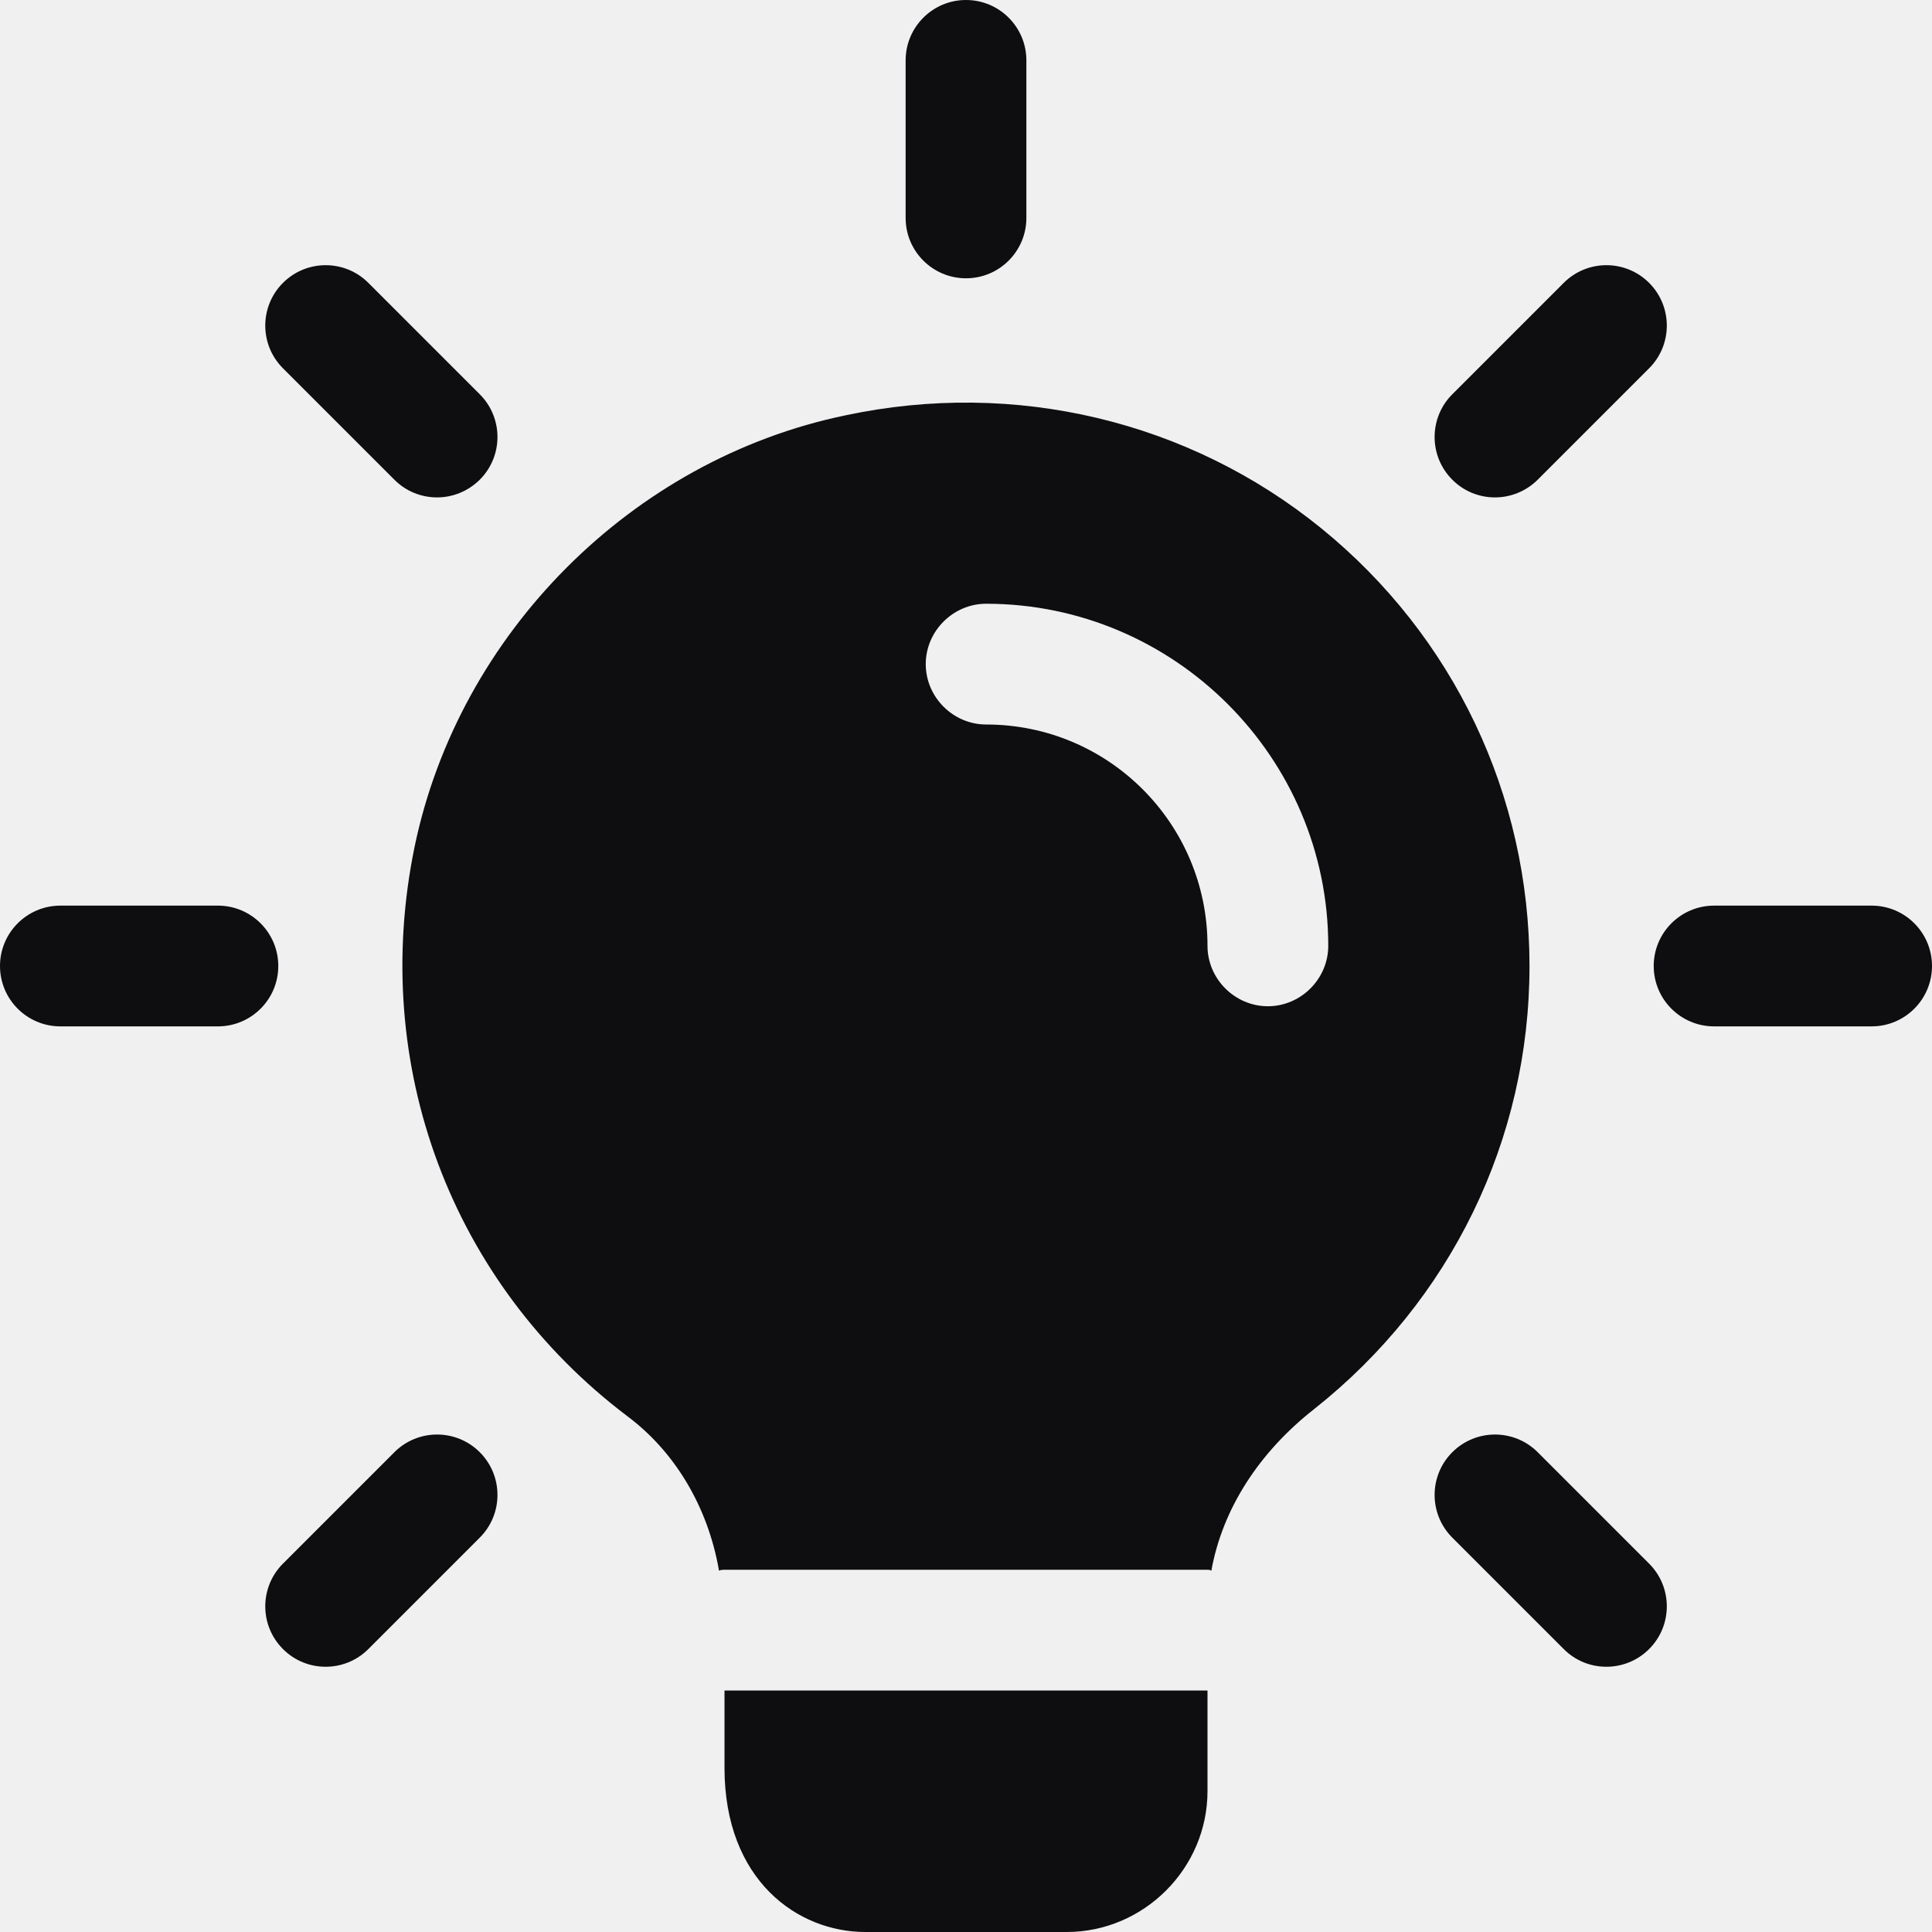
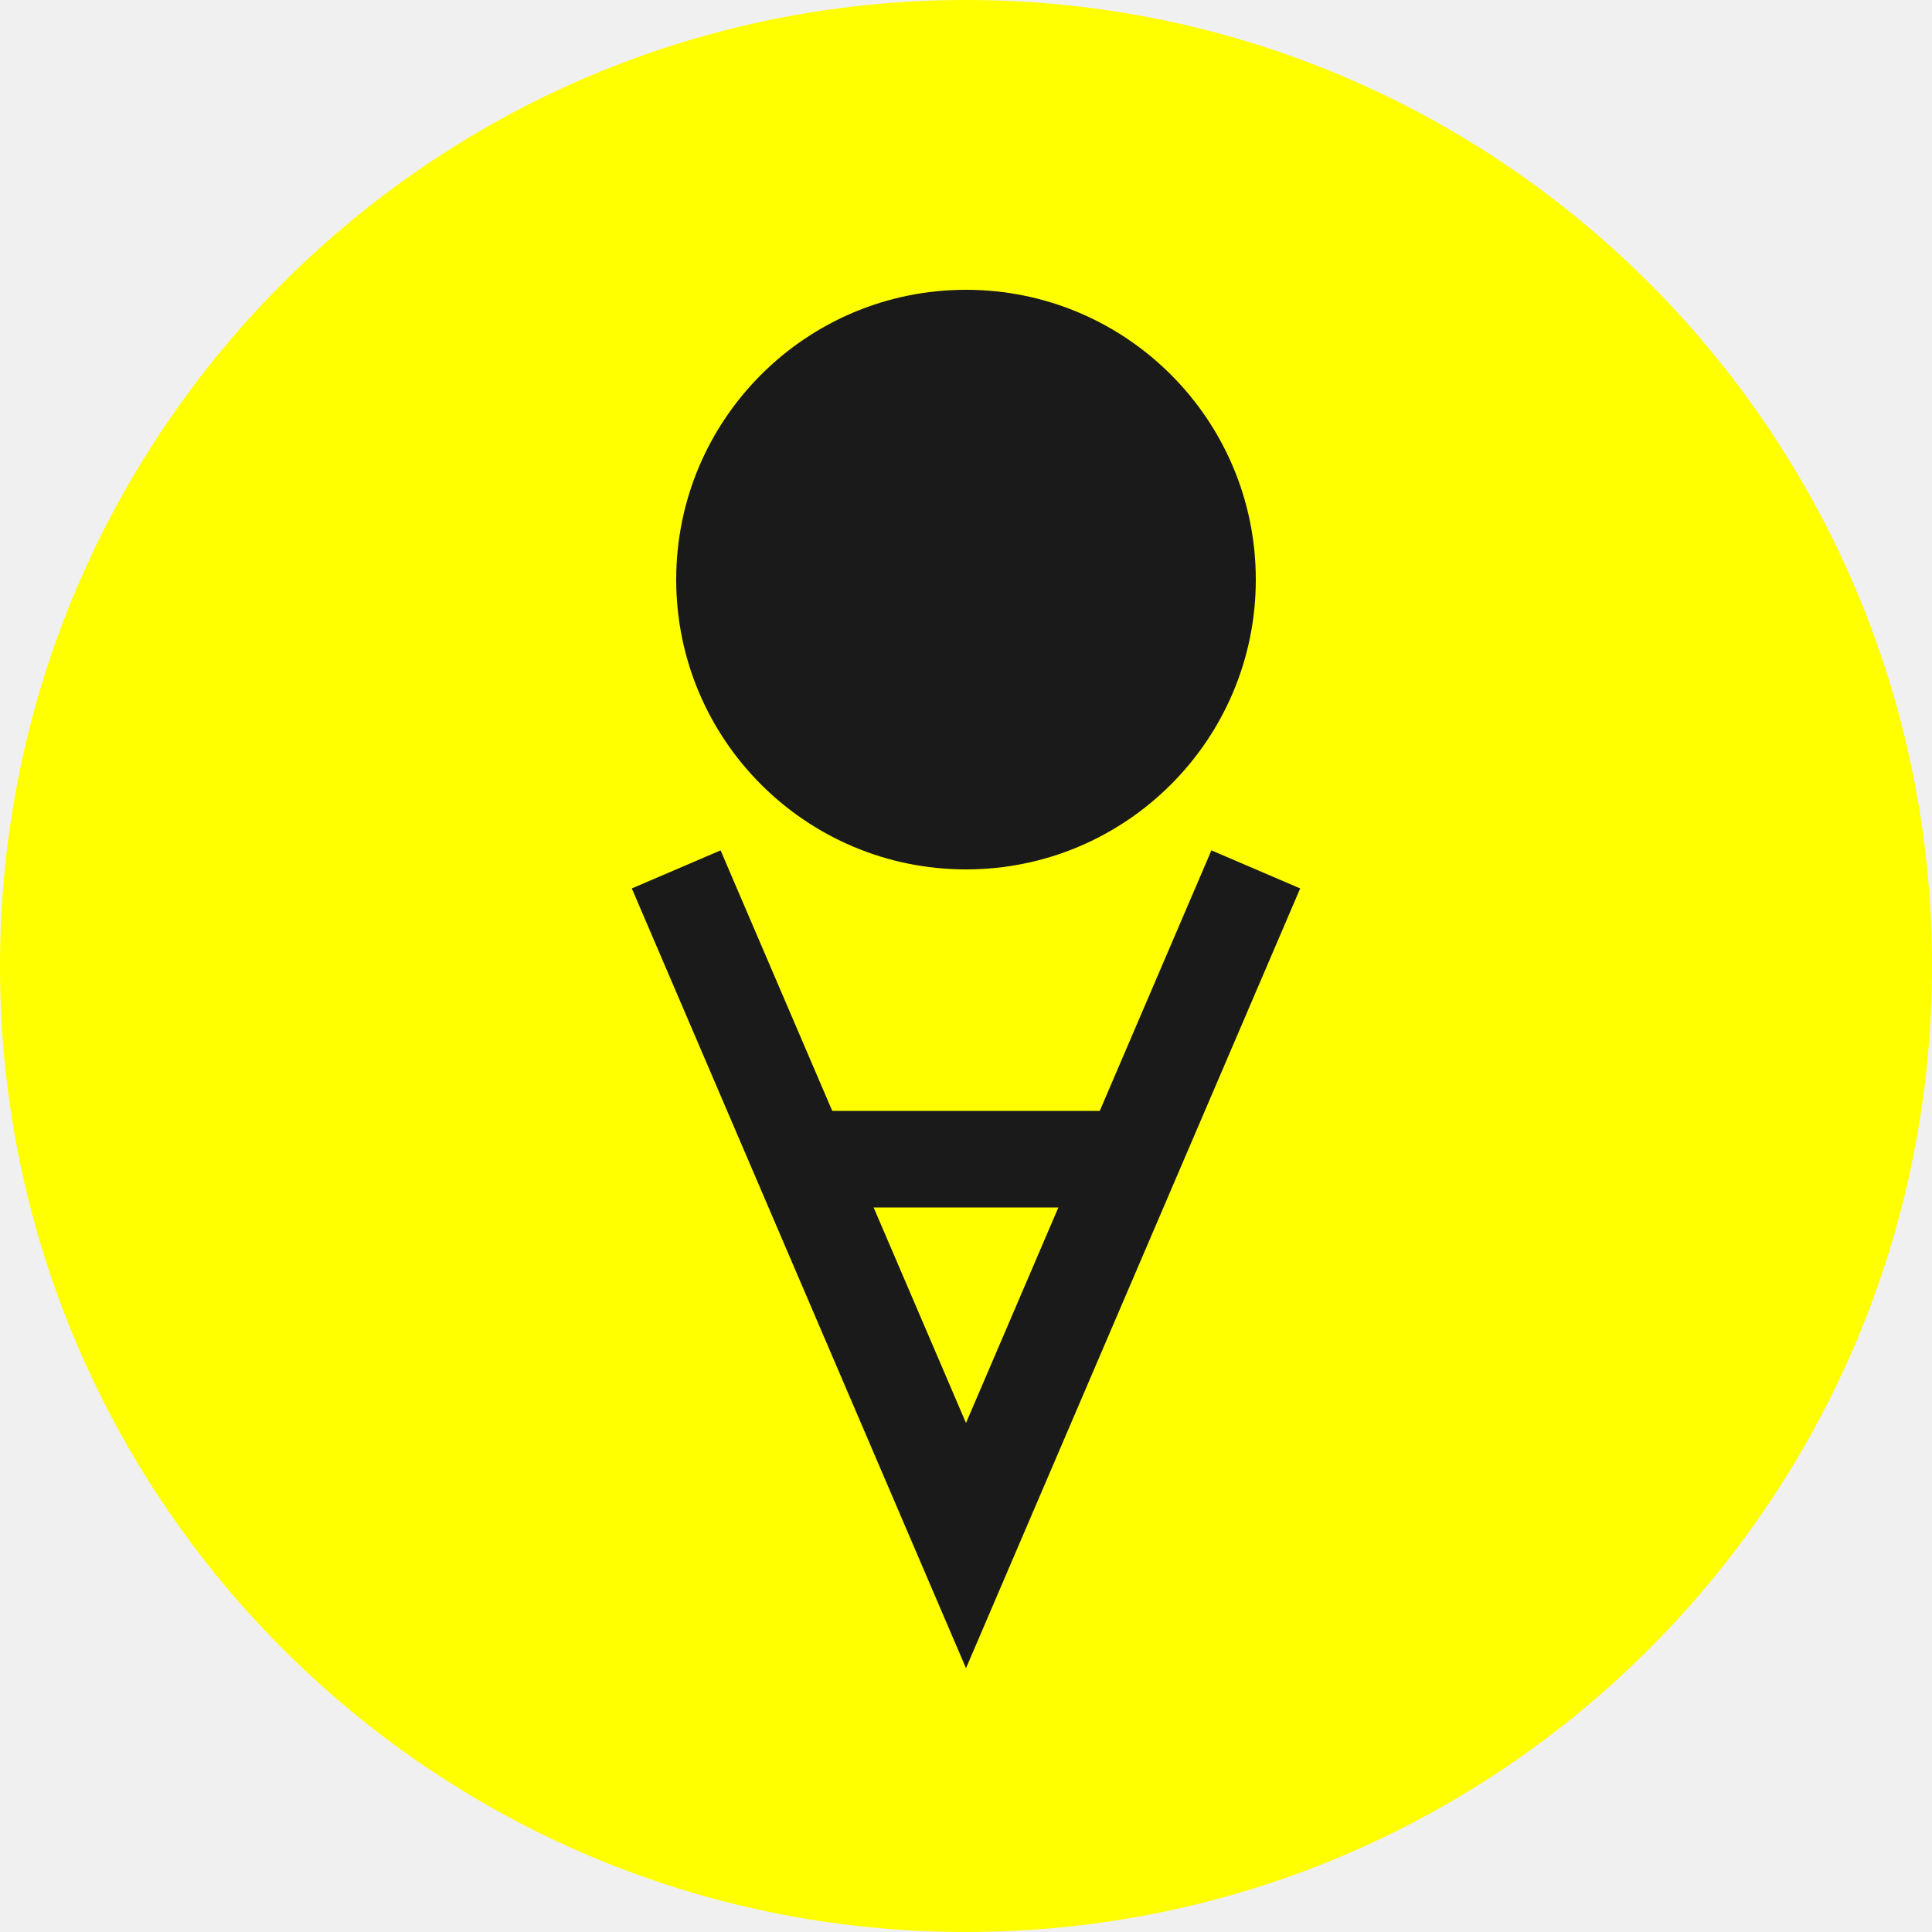
- <svg xmlns="http://www.w3.org/2000/svg" width="24" height="24" viewBox="0 0 24 24" fill="none">
-   <g clip-path="url(#clip0_7405_118)">
-     <path d="M12 3.457C11.586 3.457 11.25 3.121 11.25 2.707V0.75C11.25 0.336 11.586 0 12 0C12.414 0 12.75 0.336 12.75 0.75V2.707C12.75 3.121 12.414 3.457 12 3.457Z" fill="#0E0E10" />
-     <path d="M18.571 6.179C18.379 6.179 18.187 6.106 18.041 5.959C17.748 5.666 17.748 5.191 18.041 4.898L19.425 3.514C19.718 3.221 20.193 3.221 20.486 3.514C20.779 3.807 20.779 4.282 20.486 4.575L19.102 5.959C18.955 6.105 18.763 6.179 18.571 6.179Z" fill="#0E0E10" />
-     <path d="M23.25 12.75H21.293C20.879 12.75 20.543 12.414 20.543 12C20.543 11.586 20.879 11.25 21.293 11.25H23.25C23.664 11.25 24 11.586 24 12C24 12.414 23.664 12.75 23.25 12.75Z" fill="#0E0E10" />
-     <path d="M19.955 20.705C19.763 20.705 19.571 20.632 19.425 20.485L18.041 19.101C17.748 18.808 17.748 18.333 18.041 18.04C18.334 17.747 18.809 17.747 19.102 18.04L20.486 19.424C20.779 19.717 20.779 20.192 20.486 20.485C20.339 20.632 20.147 20.705 19.955 20.705Z" fill="#0E0E10" />
-     <path d="M4.045 20.705C3.853 20.705 3.661 20.632 3.515 20.485C3.222 20.192 3.222 19.717 3.515 19.424L4.899 18.04C5.192 17.747 5.667 17.747 5.96 18.04C6.253 18.333 6.253 18.808 5.96 19.101L4.576 20.485C4.429 20.632 4.237 20.705 4.045 20.705Z" fill="#0E0E10" />
-     <path d="M2.707 12.75H0.75C0.336 12.75 0 12.414 0 12C0 11.586 0.336 11.25 0.75 11.25H2.707C3.121 11.25 3.457 11.586 3.457 12C3.457 12.414 3.121 12.75 2.707 12.75Z" fill="#0E0E10" />
-     <path d="M5.429 6.179C5.237 6.179 5.045 6.106 4.899 5.959L3.515 4.575C3.222 4.282 3.222 3.807 3.515 3.514C3.808 3.221 4.283 3.221 4.576 3.514L5.96 4.898C6.253 5.191 6.253 5.666 5.96 5.959C5.812 6.105 5.621 6.179 5.429 6.179Z" fill="#0E0E10" />
-     <path d="M15 21V22.25C15 23.21 14.21 24 13.25 24H10.75C9.91 24 9 23.36 9 21.96V21H15Z" fill="#0E0E10" />
-     <path d="M16.41 6.56C14.77 5.23 12.61 4.71 10.5 5.16C7.85 5.71 5.7 7.87 5.15 10.52C4.59 13.24 5.61 15.94 7.79 17.59C8.38 18.03 8.79 18.71 8.93 19.5V19.51C8.95 19.5 8.98 19.5 9 19.5H15C15.02 19.5 15.03 19.5 15.05 19.51V19.5C15.19 18.74 15.64 18.04 16.33 17.5C18.02 16.16 19 14.16 19 12C19 9.88 18.06 7.9 16.41 6.56ZM15.75 12.5C15.34 12.5 15 12.16 15 11.75C15 10.23 13.77 9 12.25 9C11.84 9 11.5 8.66 11.5 8.25C11.5 7.84 11.84 7.5 12.25 7.5C14.59 7.5 16.5 9.41 16.5 11.75C16.5 12.16 16.16 12.5 15.75 12.5Z" fill="#0E0E10" />
-     <path d="M8.93 19.5H9C8.98 19.5 8.95 19.5 8.93 19.51V19.5Z" fill="#0E0E10" />
-     <path d="M15.05 19.5V19.51C15.03 19.5 15.02 19.5 15 19.5H15.05Z" fill="#0E0E10" />
-   </g>
-   <defs>
-     <clipPath id="clip0_7405_118">
-       <rect width="24" height="24" fill="white" />
-     </clipPath>
-   </defs>
+ <svg xmlns="http://www.w3.org/2000/svg" width="40" height="40" viewBox="0 0 40 40" fill="none">
+   <rect width="40" height="40" rx="20" fill="#ffff00" />
+   <circle cx="20" cy="12" r="6" fill="#1a1a1a" />
+   <path d="M14 18L20 32L26 18" stroke="#1a1a1a" stroke-width="2" fill="none" />
+   <path d="M16 24H24" stroke="#1a1a1a" stroke-width="2" fill="none" />
</svg>
